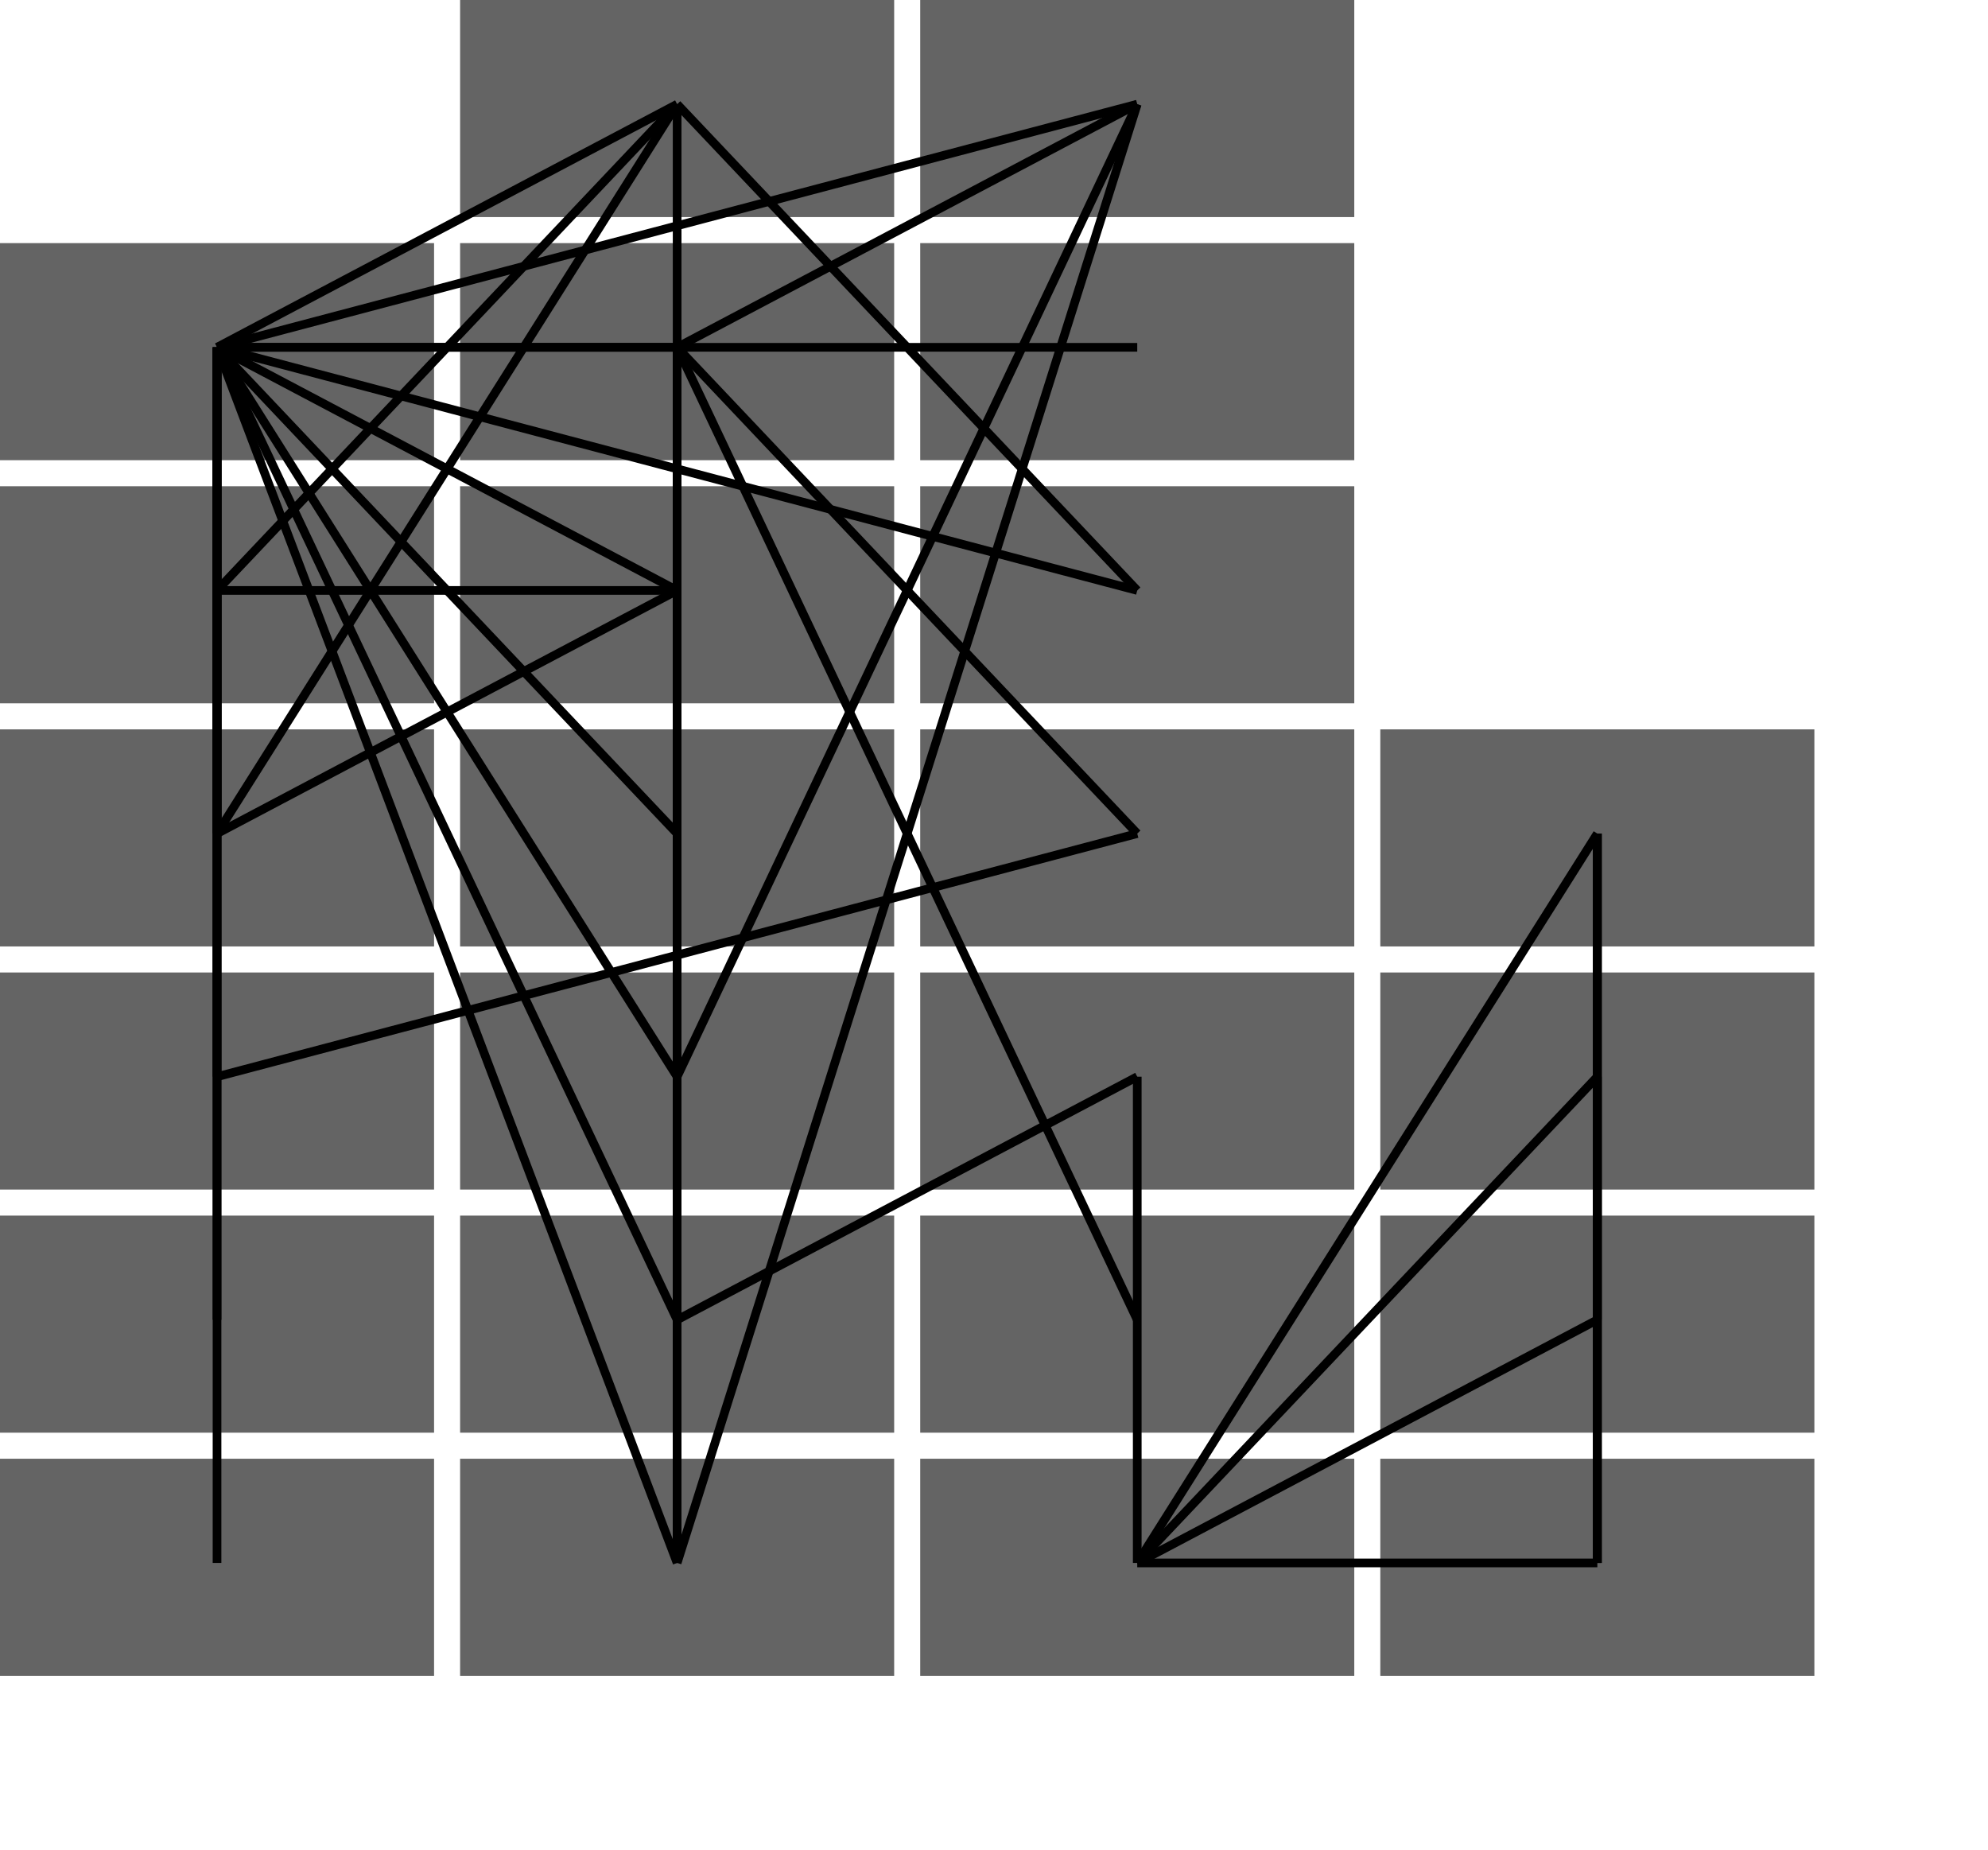
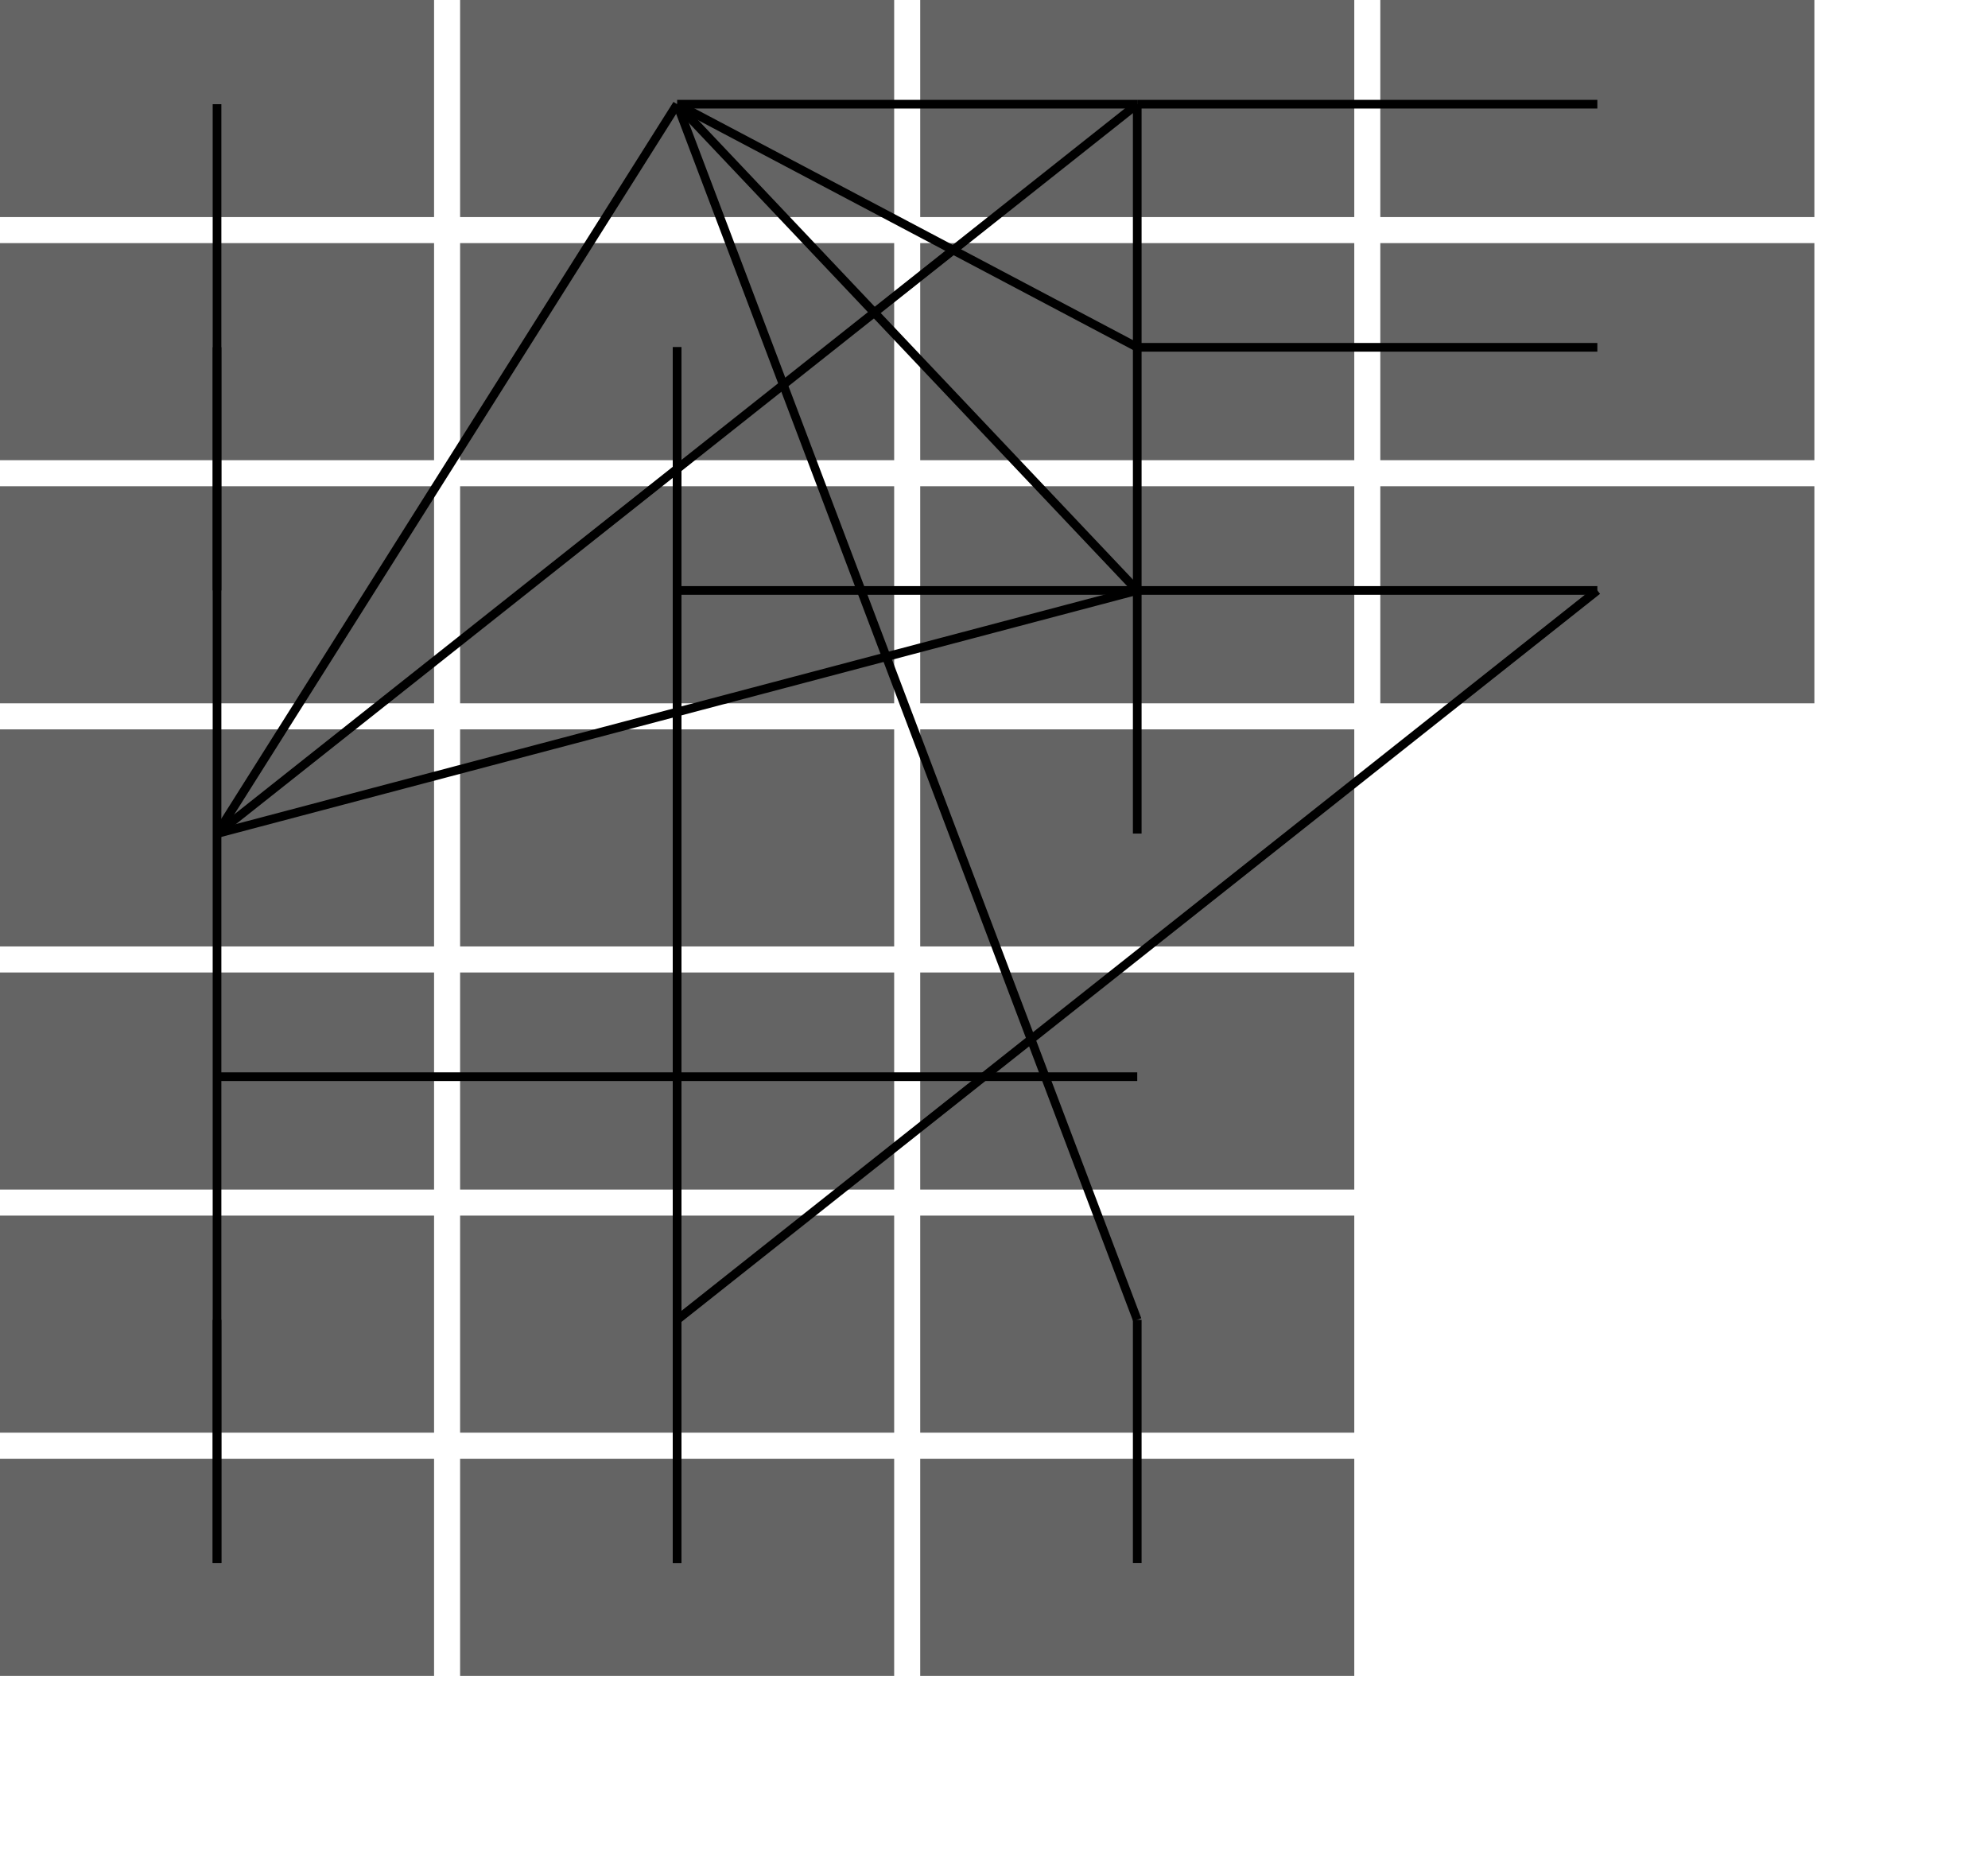
<svg xmlns="http://www.w3.org/2000/svg" width="229" height="213">
  <rect x="0" y="0" width="229" height="213" fill="rgb(255,255,255)" />
+   <rect x="0" y="0" width="50" height="25" fill="rgba(100,100,100,1)" />
  <rect x="0" y="28" width="50" height="25" fill="rgba(100,100,100,1)" />
  <rect x="0" y="56" width="50" height="25" fill="rgba(100,100,100,1)" />
  <rect x="0" y="84" width="50" height="25" fill="rgba(100,100,100,1)" />
  <rect x="0" y="112" width="50" height="25" fill="rgba(100,100,100,1)" />
  <rect x="0" y="140" width="50" height="25" fill="rgba(100,100,100,1)" />
  <rect x="0" y="168" width="50" height="25" fill="rgba(100,100,100,1)" />
  <rect x="53" y="0" width="50" height="25" fill="rgba(100,100,100,1)" />
  <rect x="53" y="28" width="50" height="25" fill="rgba(100,100,100,1)" />
  <rect x="53" y="56" width="50" height="25" fill="rgba(100,100,100,1)" />
  <rect x="53" y="84" width="50" height="25" fill="rgba(100,100,100,1)" />
  <rect x="53" y="112" width="50" height="25" fill="rgba(100,100,100,1)" />
  <rect x="53" y="140" width="50" height="25" fill="rgba(100,100,100,1)" />
  <rect x="53" y="168" width="50" height="25" fill="rgba(100,100,100,1)" />
  <rect x="106" y="0" width="50" height="25" fill="rgba(100,100,100,1)" />
  <rect x="106" y="28" width="50" height="25" fill="rgba(100,100,100,1)" />
  <rect x="106" y="56" width="50" height="25" fill="rgba(100,100,100,1)" />
  <rect x="106" y="84" width="50" height="25" fill="rgba(100,100,100,1)" />
  <rect x="106" y="112" width="50" height="25" fill="rgba(100,100,100,1)" />
  <rect x="106" y="140" width="50" height="25" fill="rgba(100,100,100,1)" />
  <rect x="106" y="168" width="50" height="25" fill="rgba(100,100,100,1)" />
-   <rect x="159" y="84" width="50" height="25" fill="rgba(100,100,100,1)" />
-   <rect x="159" y="112" width="50" height="25" fill="rgba(100,100,100,1)" />
-   <rect x="159" y="140" width="50" height="25" fill="rgba(100,100,100,1)" />
-   <rect x="159" y="168" width="50" height="25" fill="rgba(100,100,100,1)" />
-   <line x1="25" y1="40" x2="25" y2="68" stroke="black" stroke-width="1" />
-   <line x1="25" y1="40" x2="25" y2="96" stroke="black" stroke-width="1" />
-   <line x1="25" y1="40" x2="25" y2="124" stroke="black" stroke-width="1" />
-   <line x1="25" y1="40" x2="78" y2="152" stroke="black" stroke-width="1" />
+   <rect x="159" y="0" width="50" height="25" fill="rgba(100,100,100,1)" />
+   <rect x="159" y="28" width="50" height="25" fill="rgba(100,100,100,1)" />
+   <rect x="159" y="56" width="50" height="25" fill="rgba(100,100,100,1)" />
+   <line x1="25" y1="12" x2="25" y2="68" stroke="black" stroke-width="1" />
  <line x1="25" y1="40" x2="25" y2="180" stroke="black" stroke-width="1" />
-   <line x1="25" y1="40" x2="78" y2="180" stroke="black" stroke-width="1" />
-   <line x1="25" y1="40" x2="25" y2="152" stroke="black" stroke-width="1" />
-   <line x1="25" y1="40" x2="78" y2="124" stroke="black" stroke-width="1" />
-   <line x1="25" y1="40" x2="78" y2="96" stroke="black" stroke-width="1" />
-   <line x1="25" y1="40" x2="78" y2="68" stroke="black" stroke-width="1" />
-   <line x1="25" y1="40" x2="78" y2="40" stroke="black" stroke-width="1" />
-   <line x1="25" y1="40" x2="78" y2="12" stroke="black" stroke-width="1" />
-   <line x1="25" y1="40" x2="131" y2="12" stroke="black" stroke-width="1" />
-   <line x1="25" y1="40" x2="131" y2="40" stroke="black" stroke-width="1" />
-   <line x1="25" y1="40" x2="131" y2="68" stroke="black" stroke-width="1" />
-   <line x1="25" y1="96" x2="78" y2="68" stroke="black" stroke-width="1" />
-   <line x1="25" y1="96" x2="25" y2="68" stroke="black" stroke-width="1" />
  <line x1="25" y1="96" x2="78" y2="12" stroke="black" stroke-width="1" />
-   <line x1="25" y1="68" x2="78" y2="68" stroke="black" stroke-width="1" />
-   <line x1="25" y1="68" x2="78" y2="12" stroke="black" stroke-width="1" />
-   <line x1="78" y1="124" x2="78" y2="40" stroke="black" stroke-width="1" />
-   <line x1="78" y1="124" x2="131" y2="12" stroke="black" stroke-width="1" />
+   <line x1="25" y1="96" x2="131" y2="68" stroke="black" stroke-width="1" />
+   <line x1="25" y1="96" x2="131" y2="12" stroke="black" stroke-width="1" />
+   <line x1="25" y1="124" x2="131" y2="124" stroke="black" stroke-width="1" />
+   <line x1="25" y1="152" x2="25" y2="180" stroke="black" stroke-width="1" />
+   <line x1="78" y1="12" x2="131" y2="68" stroke="black" stroke-width="1" />
+   <line x1="78" y1="12" x2="131" y2="40" stroke="black" stroke-width="1" />
+   <line x1="78" y1="12" x2="131" y2="12" stroke="black" stroke-width="1" />
+   <line x1="78" y1="12" x2="131" y2="152" stroke="black" stroke-width="1" />
+   <line x1="78" y1="40" x2="78" y2="68" stroke="black" stroke-width="1" />
+   <line x1="78" y1="40" x2="78" y2="124" stroke="black" stroke-width="1" />
+   <line x1="78" y1="40" x2="78" y2="96" stroke="black" stroke-width="1" />
+   <line x1="78" y1="68" x2="184" y2="68" stroke="black" stroke-width="1" />
+   <line x1="78" y1="68" x2="78" y2="96" stroke="black" stroke-width="1" />
+   <line x1="78" y1="68" x2="78" y2="152" stroke="black" stroke-width="1" />
+   <line x1="78" y1="96" x2="78" y2="180" stroke="black" stroke-width="1" />
  <line x1="78" y1="124" x2="78" y2="180" stroke="black" stroke-width="1" />
-   <line x1="131" y1="12" x2="78" y2="40" stroke="black" stroke-width="1" />
-   <line x1="131" y1="12" x2="78" y2="180" stroke="black" stroke-width="1" />
-   <line x1="184" y1="96" x2="184" y2="180" stroke="black" stroke-width="1" />
-   <line x1="184" y1="96" x2="184" y2="152" stroke="black" stroke-width="1" />
-   <line x1="184" y1="96" x2="131" y2="180" stroke="black" stroke-width="1" />
-   <line x1="184" y1="96" x2="184" y2="124" stroke="black" stroke-width="1" />
-   <line x1="184" y1="124" x2="184" y2="180" stroke="black" stroke-width="1" />
-   <line x1="184" y1="124" x2="184" y2="152" stroke="black" stroke-width="1" />
-   <line x1="184" y1="124" x2="131" y2="180" stroke="black" stroke-width="1" />
-   <line x1="131" y1="180" x2="184" y2="180" stroke="black" stroke-width="1" />
-   <line x1="131" y1="180" x2="184" y2="152" stroke="black" stroke-width="1" />
-   <line x1="131" y1="180" x2="131" y2="124" stroke="black" stroke-width="1" />
-   <line x1="78" y1="12" x2="78" y2="68" stroke="black" stroke-width="1" />
-   <line x1="78" y1="12" x2="131" y2="68" stroke="black" stroke-width="1" />
-   <line x1="131" y1="96" x2="78" y2="40" stroke="black" stroke-width="1" />
-   <line x1="131" y1="96" x2="25" y2="124" stroke="black" stroke-width="1" />
-   <line x1="78" y1="40" x2="131" y2="152" stroke="black" stroke-width="1" />
-   <line x1="78" y1="40" x2="78" y2="180" stroke="black" stroke-width="1" />
-   <line x1="184" y1="152" x2="184" y2="180" stroke="black" stroke-width="1" />
-   <line x1="131" y1="124" x2="78" y2="152" stroke="black" stroke-width="1" />
+   <line x1="78" y1="124" x2="78" y2="152" stroke="black" stroke-width="1" />
+   <line x1="78" y1="152" x2="78" y2="180" stroke="black" stroke-width="1" />
+   <line x1="78" y1="152" x2="184" y2="68" stroke="black" stroke-width="1" />
+   <line x1="131" y1="12" x2="131" y2="68" stroke="black" stroke-width="1" />
+   <line x1="131" y1="12" x2="184" y2="12" stroke="black" stroke-width="1" />
+   <line x1="131" y1="68" x2="131" y2="96" stroke="black" stroke-width="1" />
+   <line x1="131" y1="152" x2="131" y2="180" stroke="black" stroke-width="1" />
+   <line x1="131" y1="40" x2="184" y2="40" stroke="black" stroke-width="1" />
</svg>
